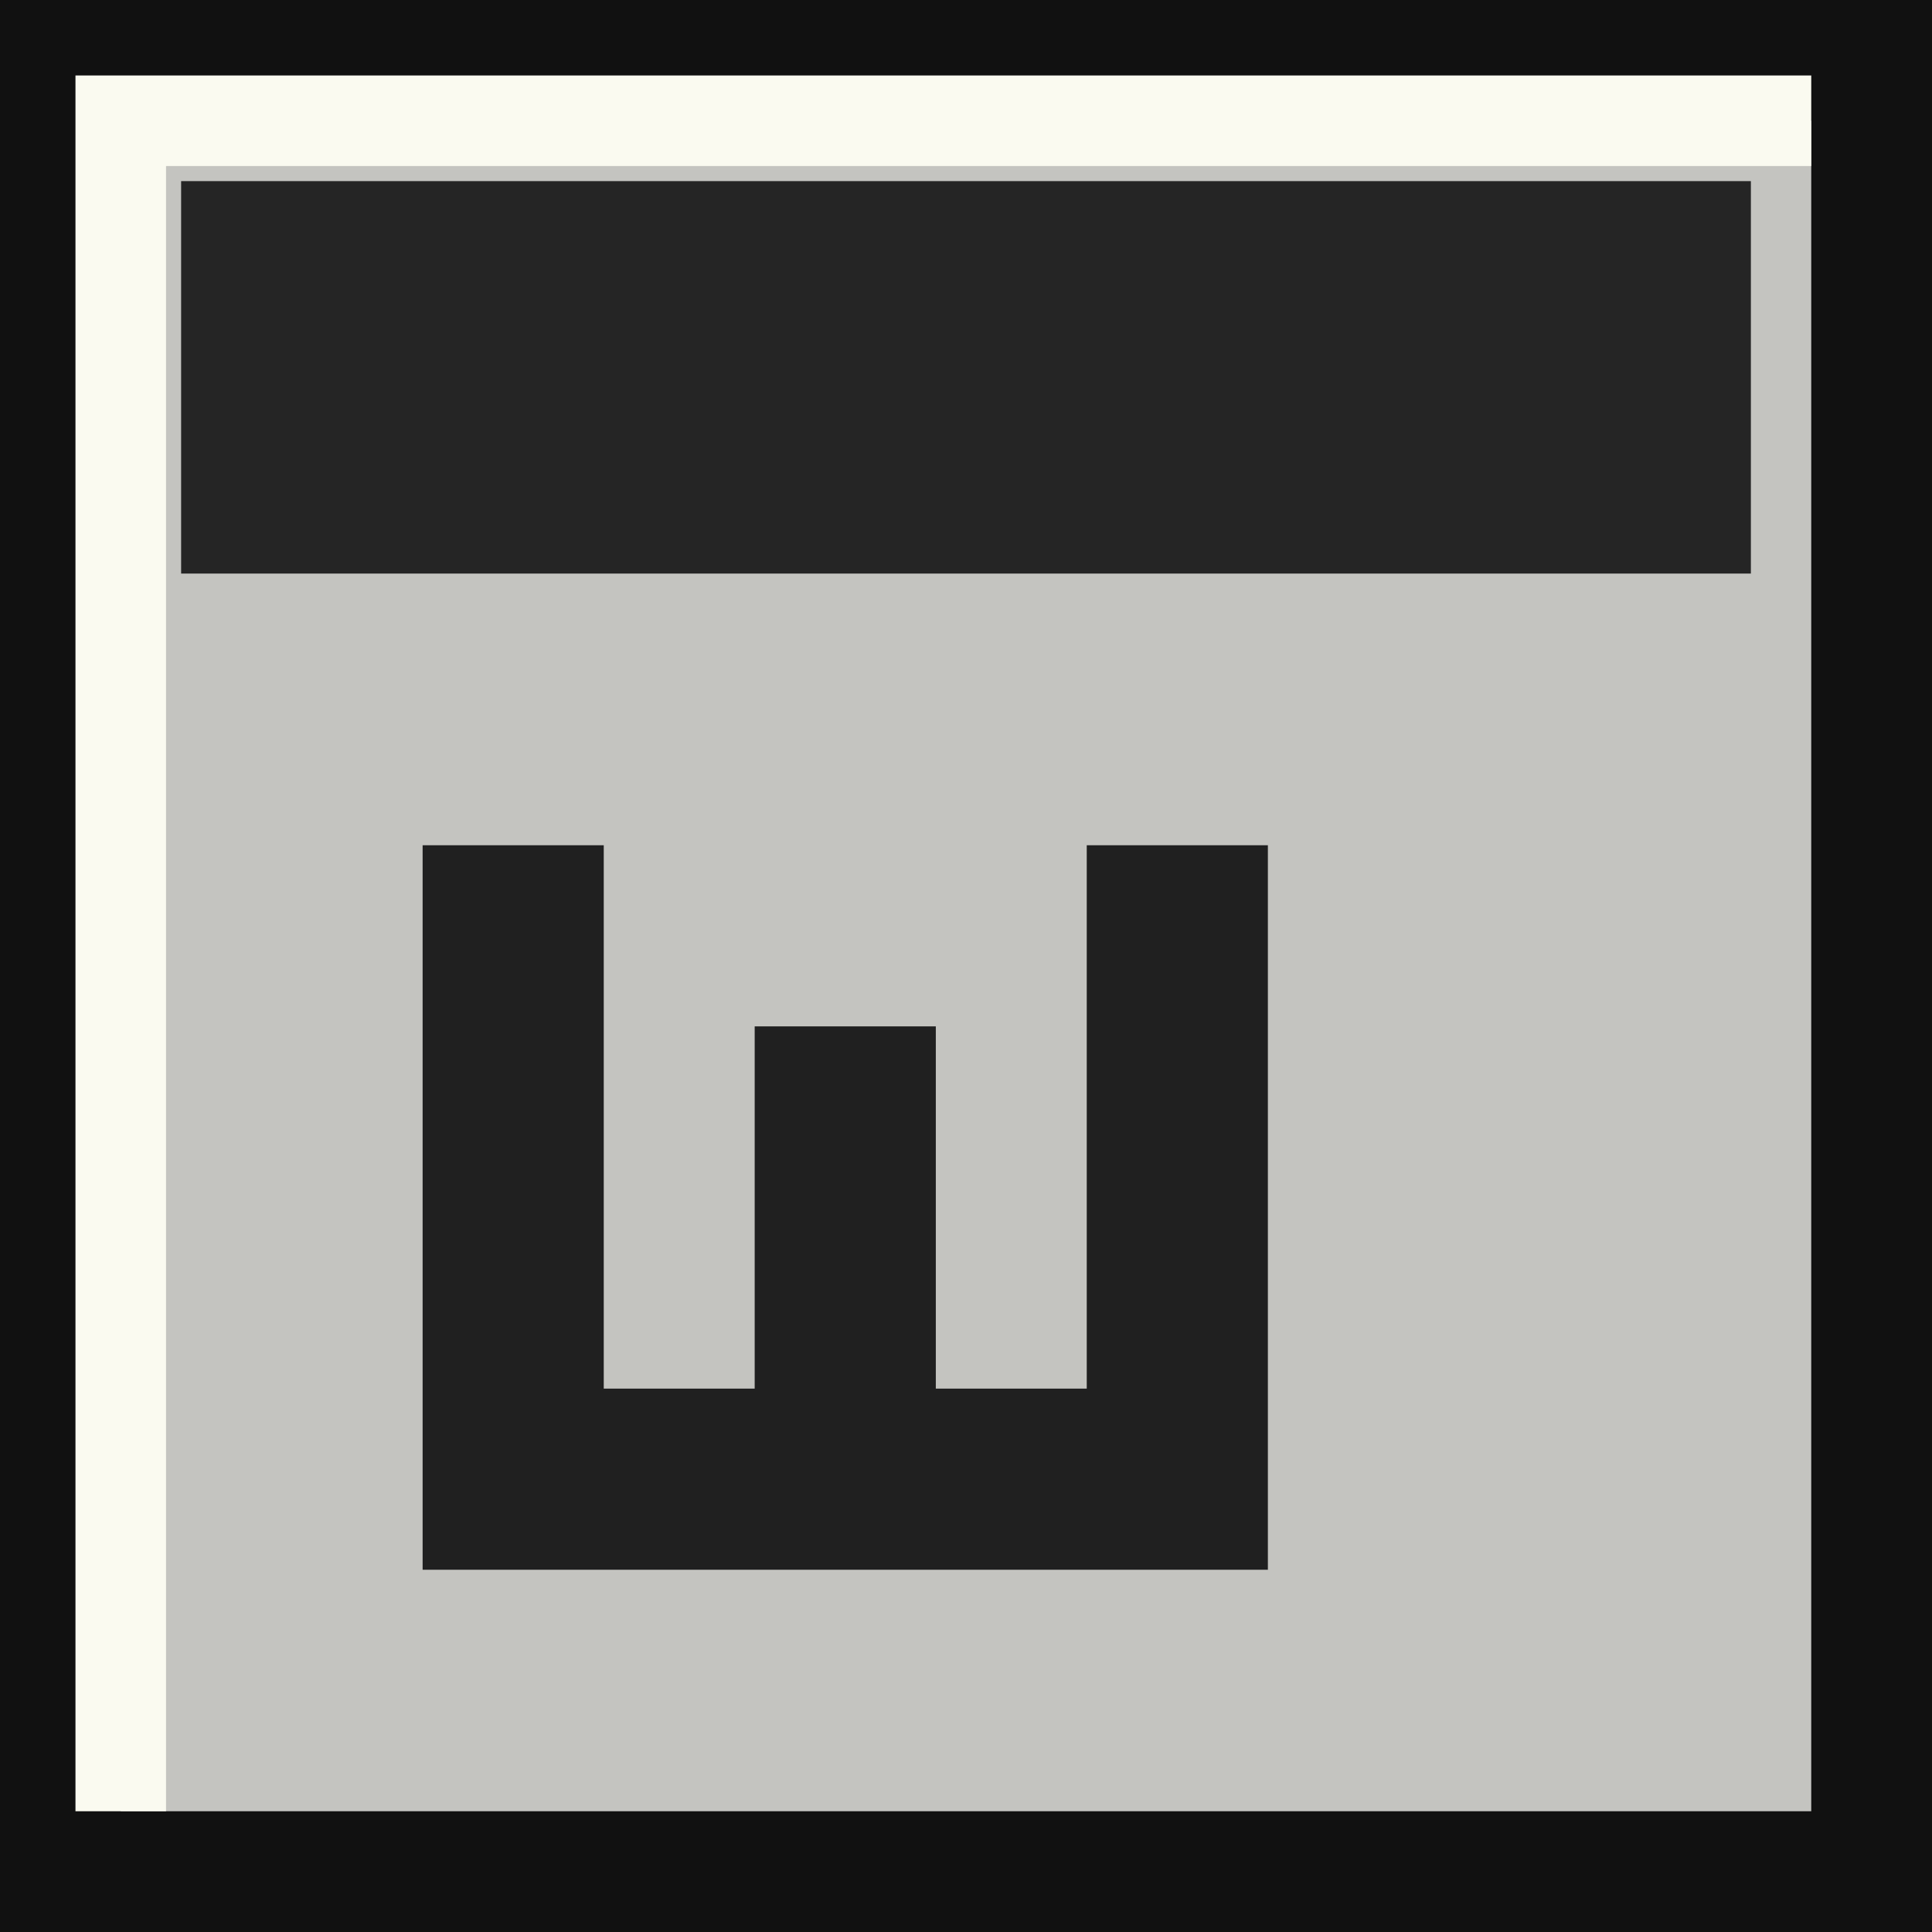
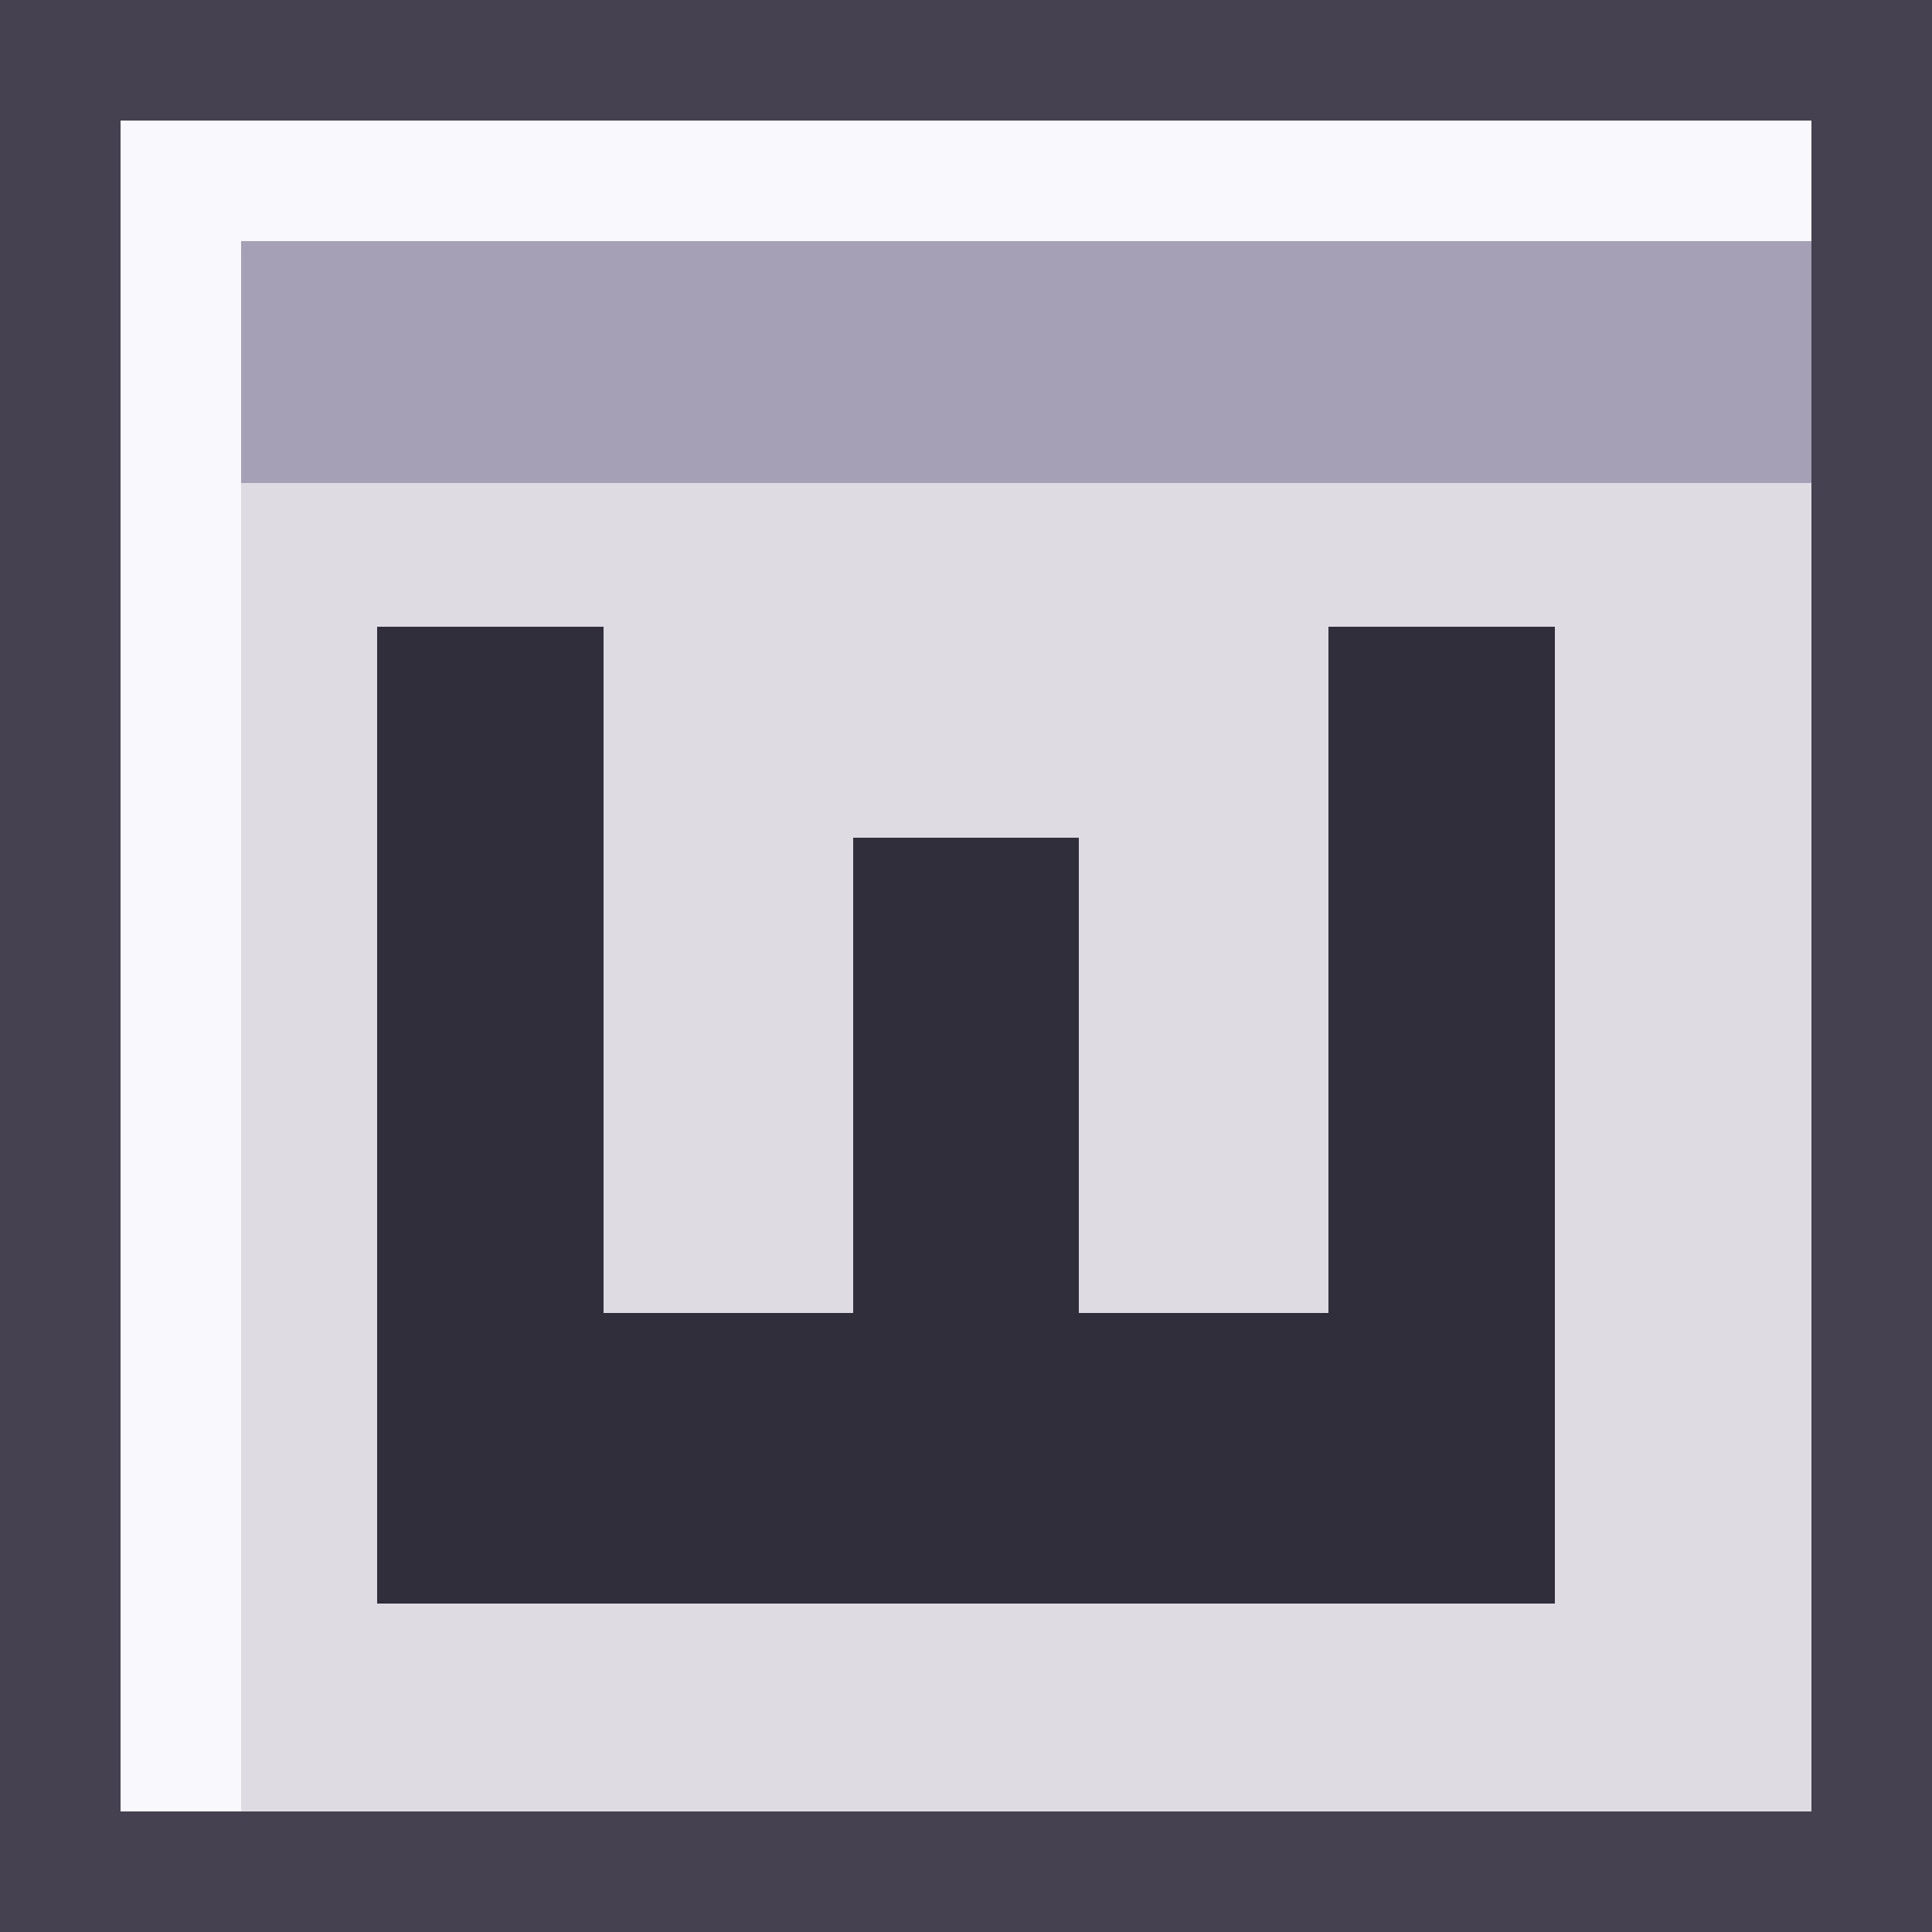
- <svg xmlns="http://www.w3.org/2000/svg" viewBox="0 0 64 64">
-   <rect x="2" y="2" width="60" height="60" fill="#c4c4c0" stroke="#111" stroke-width="4" />
-   <path d="M6 6h52v13H6z" fill="#252525" />
-   <path d="M14 28h6v18h5V34h6v12h5V28h6v24H14z" fill="#202020" />
-   <path d="M4 60V4h56" fill="none" stroke="#fafaf0" stroke-width="3" />
+ <svg xmlns="http://www.w3.org/2000/svg" viewBox="0 0 128 128" data-variant="favicon">
+   <style>
+     [data-variant="app"] .app,
+     [data-variant="touch"] .touch,
+     [data-variant="maskable"] .maskable,
+     [data-variant="favicon"] .favicon { display: inline; }
+   </style>
+   <defs>
+     <linearGradient id="lavender" x1="0" y1="0" x2=".28" y2="1">
+       <stop stop-color="#c4bedc" />
+       <stop offset="1" stop-color="#958db9" />
+     </linearGradient>
+     <linearGradient id="paper" x1="0" y1="0" x2="0" y2="1">
+       <stop stop-color="#f5f3ee" />
+       <stop offset="1" stop-color="#e0ddd6" />
+     </linearGradient>
+     <path id="desk-w" fill="#302e3b" d="M14 26h10v26h11V34h10v18h11V26h10v37H14z" />
+     <path id="window-edge" d="M2 0h76l2 2v68l-2 2H2l-2-2V2z" />
+     <g id="desk-window">
+       <use href="#window-edge" fill="#524e63" />
+       <path fill="#d4d0d5" d="M2 2h76v68H2z" />
+       <path fill="#faf8fc" d="M2 70V2h76v3H5v65z" />
+       <path fill="#ada8ba" d="M5 67h70V5h3v65H5z" />
+       <path fill="#b4aec9" d="M6 6h68v12H6z" />
+       <path fill="#ddd8e9" d="M6 6h68v2H6z" />
+       <path fill="#8a859b" d="M6 17h68v1H6z" />
+       <path fill="url(#paper)" d="M6 19h68v47H6z" />
+       <use href="#desk-w" />
+     </g>
+     <g id="desk-window-with-shadow">
+       <use href="#window-edge" x="2" y="4" fill="#3e345a" opacity=".18" />
+       <use href="#desk-window" />
+     </g>
+   </defs>
+   <g class="app" display="none">
+     <rect x="8" y="8" width="112" height="112" rx="24" fill="url(#lavender)" />
+     <use href="#desk-window-with-shadow" x="24" y="27" />
+   </g>
+   <g class="touch" display="none">
+     <path fill="url(#lavender)" d="M0 0h128v128H0z" />
+     <use href="#desk-window-with-shadow" x="24" y="27" />
+   </g>
+   <g class="maskable" display="none">
+     <path fill="url(#lavender)" d="M0 0h128v128H0z" />
+     <use href="#desk-window-with-shadow" transform="translate(30 32) scale(.85)" />
+   </g>
+   <g class="favicon" display="none" shape-rendering="crispEdges">
+     <path fill="#454151" d="M0 0h128v128H0z" />
+     <path fill="#dedbe3" d="M8 8h112v112H8z" />
+     <path fill="#f9f8fc" d="M8 120V8h112v8H16v104z" />
+     <path fill="#a5a0b6" d="M16 16h104v16H16z" />
+     <use href="#desk-w" transform="translate(4 -4) scale(1.5 1.75)" />
+   </g>
</svg>
